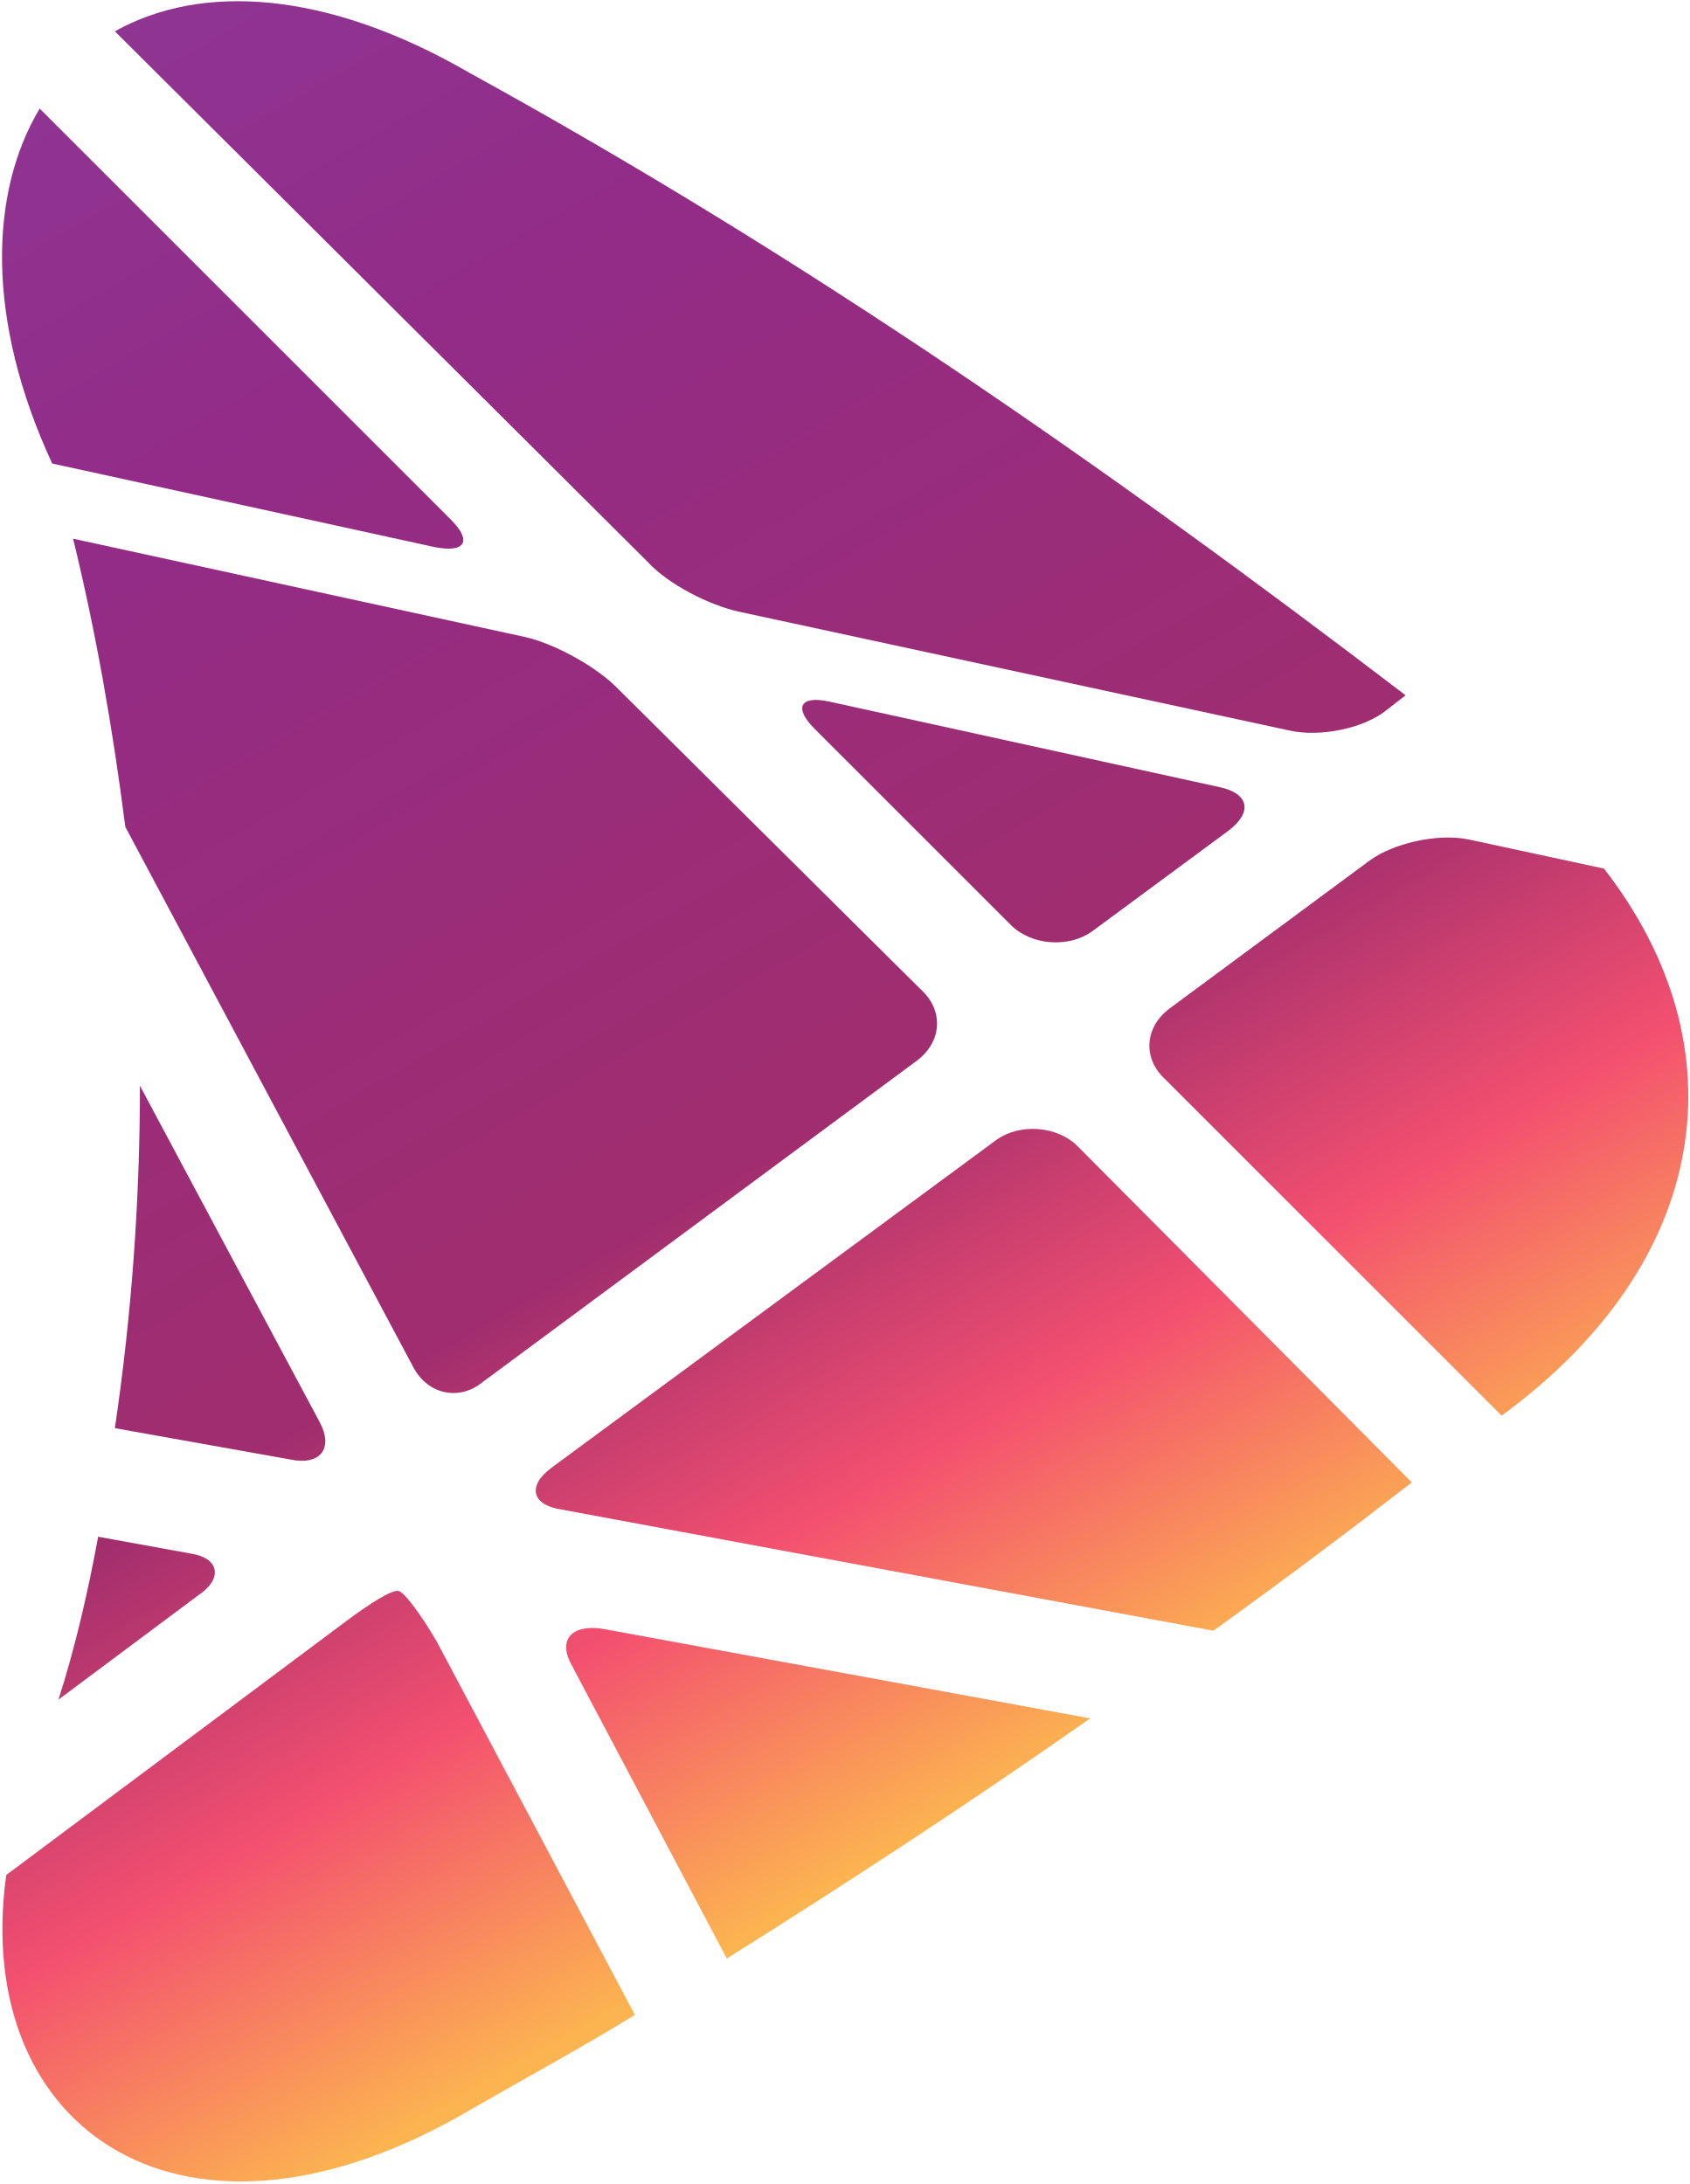
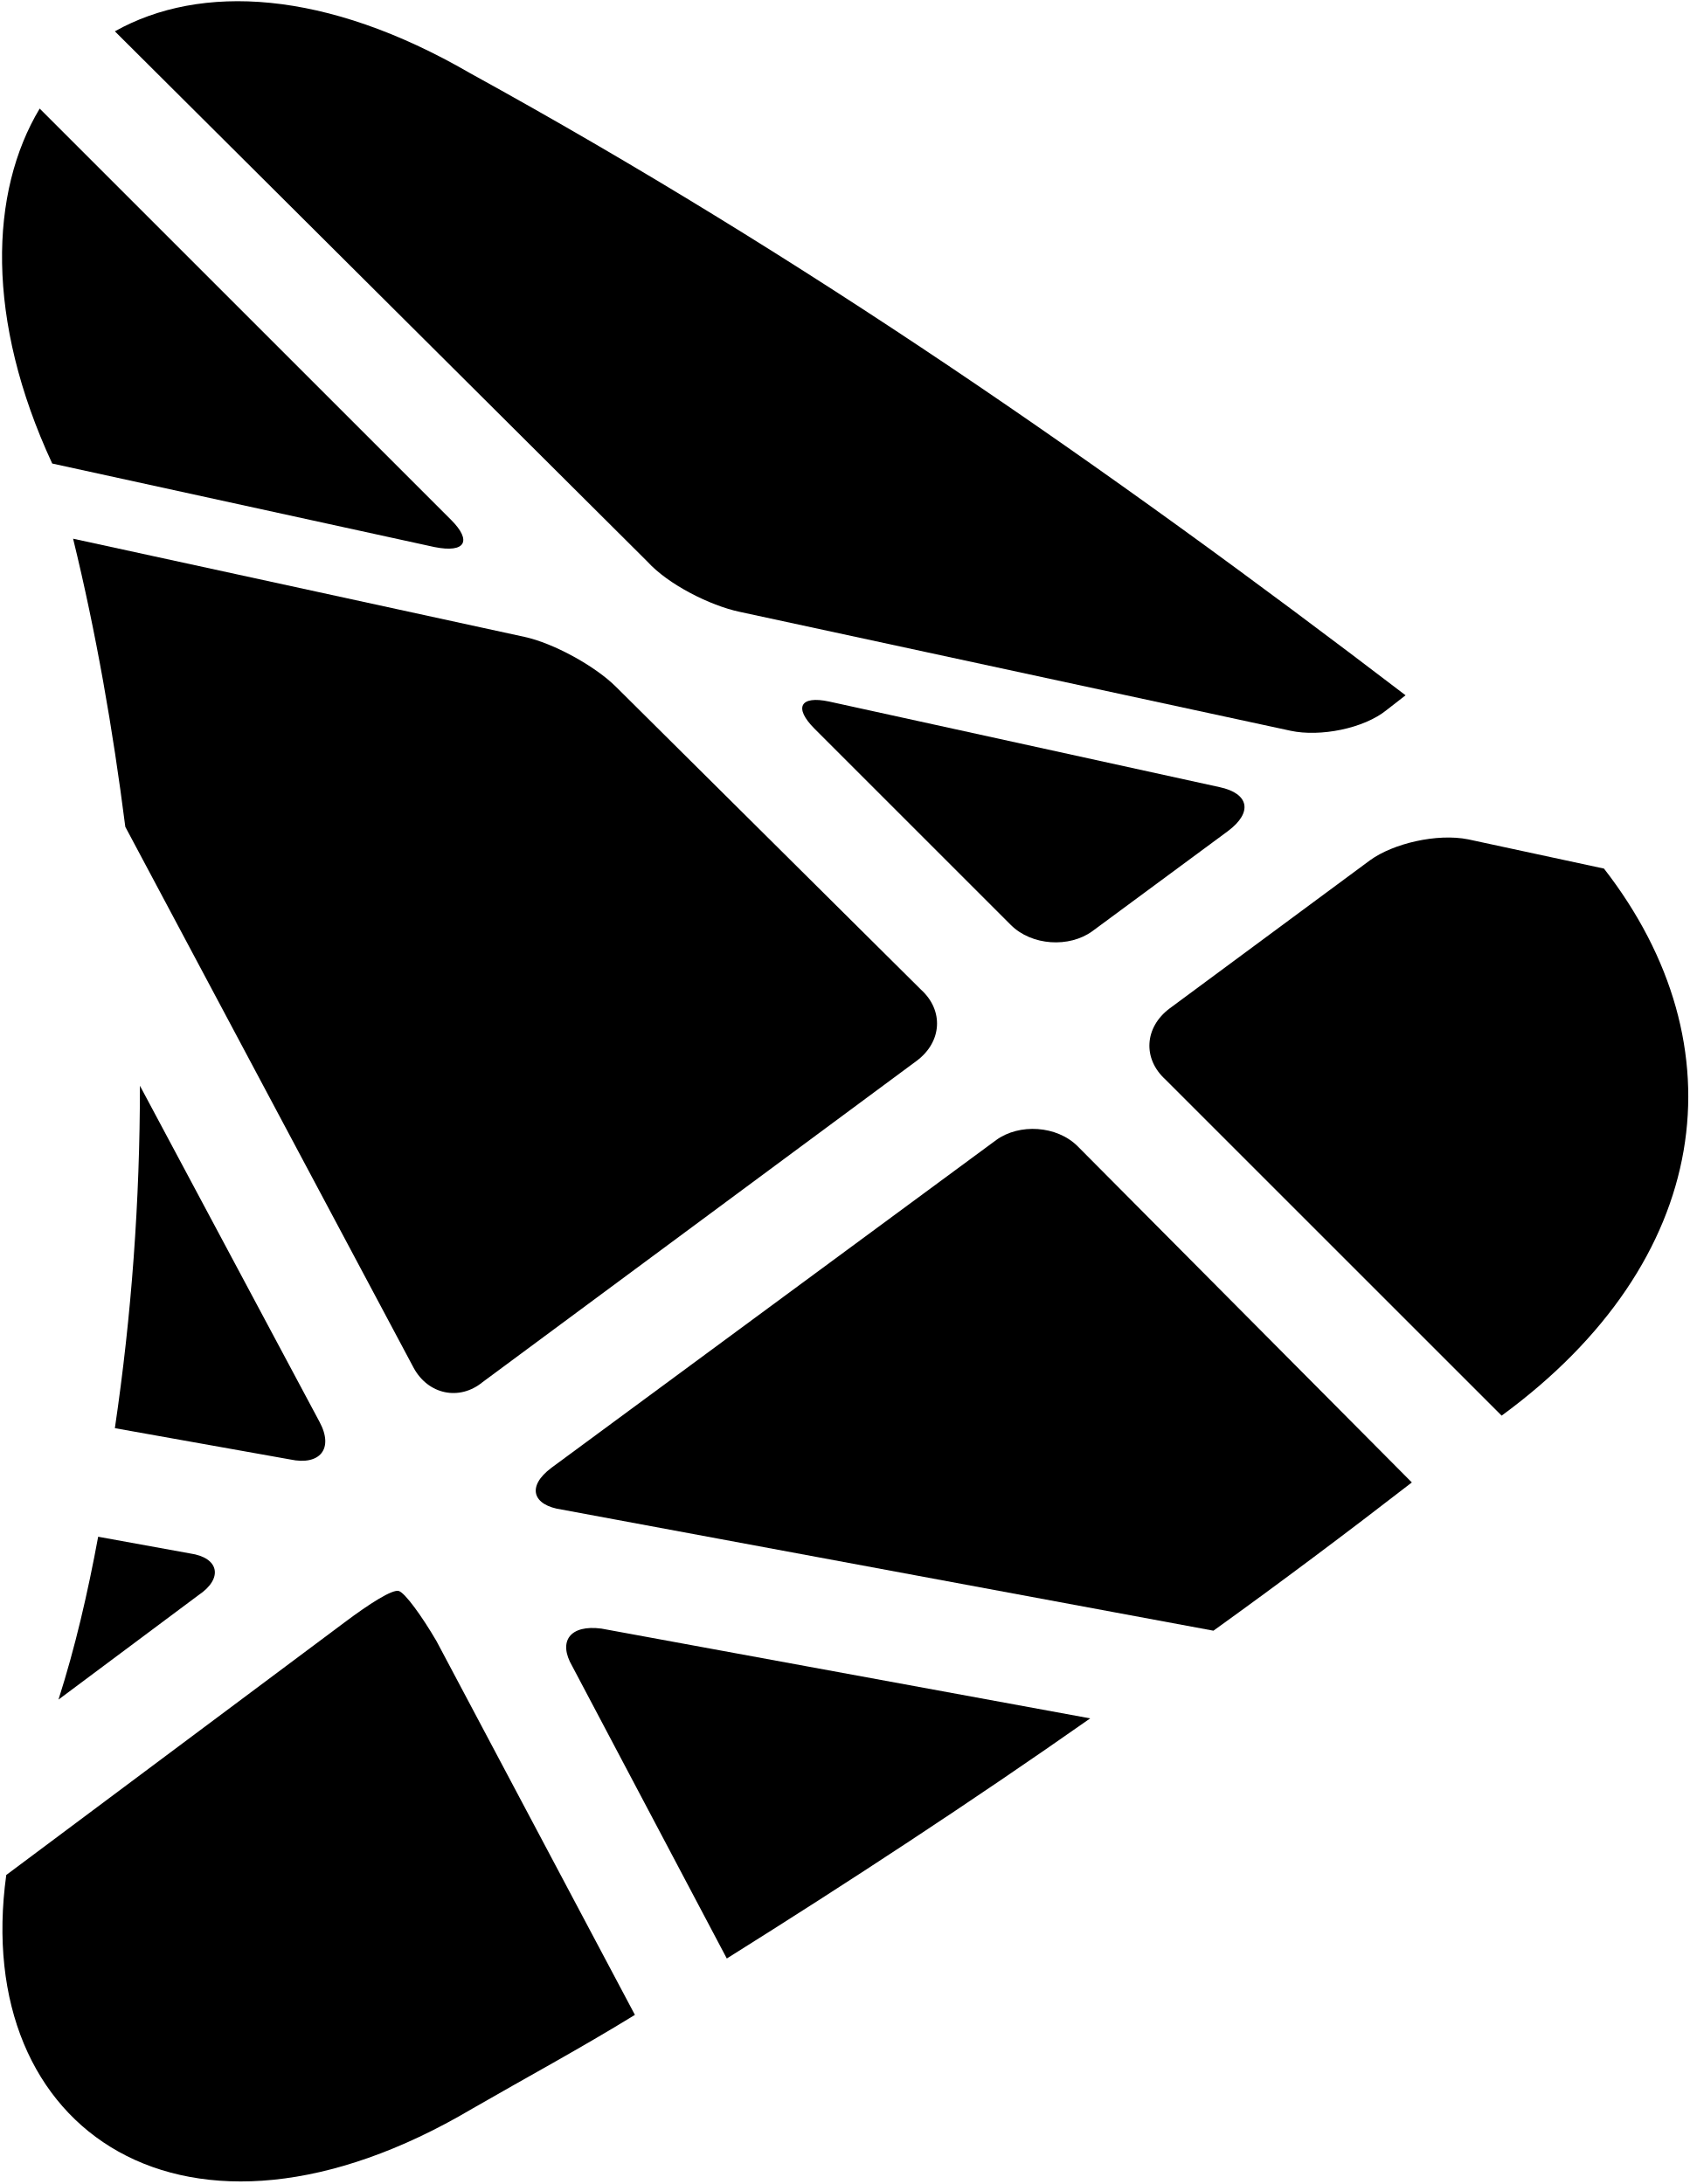
<svg xmlns="http://www.w3.org/2000/svg" version="1.1" id="Layer_1" x="0px" y="0px" viewBox="0 0 80.9 104.6" style="enable-background:new 0 0 80.9 104.6;" xml:space="preserve">
  <style type="text/css">
	.st0{fill:url(#SVGID_1_);}
	.st1{fill:url(#SVGID_2_);}
	.st2{fill:url(#SVGID_3_);}
	.st3{fill:url(#SVGID_4_);}
	.st4{fill:url(#SVGID_5_);}
	.st5{fill:url(#SVGID_6_);}
	.st6{fill:url(#SVGID_7_);}
	.st7{fill:url(#SVGID_8_);}
	.st8{fill:url(#SVGID_9_);}
	.st9{fill:url(#SVGID_10_);}
</style>
  <g>
    <linearGradient id="SVGID_1_" gradientUnits="userSpaceOnUse" x1="-13.211" y1="-21.839" x2="49.616" y2="86.981">
      <stop offset="0" style="stop-color:#8C42A1" />
      <stop offset="0.389" style="stop-color:#922C88" />
      <stop offset="0.731" style="stop-color:#A02D6E" />
      <stop offset="0.86" style="stop-color:#F3506F" />
      <stop offset="0.985" style="stop-color:#FCB450" />
    </linearGradient>
-     <path class="st0" d="M19.8,65.5c0.7,1.3,2.2,1.6,3.3,0.7l20.8-15.4c1.2-0.9,1.3-2.4,0.2-3.4L29.5,32.9c-1-1-3-2.1-4.4-2.4L3.5,25.8   c1.1,4.5,1.9,9.1,2.5,13.8L19.8,65.5z" />
+     <path className="st0" d="M19.8,65.5c0.7,1.3,2.2,1.6,3.3,0.7l20.8-15.4c1.2-0.9,1.3-2.4,0.2-3.4L29.5,32.9c-1-1-3-2.1-4.4-2.4L3.5,25.8   c1.1,4.5,1.9,9.1,2.5,13.8L19.8,65.5z" />
    <linearGradient id="SVGID_2_" gradientUnits="userSpaceOnUse" x1="-41.749" y1="-5.363" x2="21.078" y2="103.457">
      <stop offset="0" style="stop-color:#8C42A1" />
      <stop offset="0.389" style="stop-color:#922C88" />
      <stop offset="0.731" style="stop-color:#A02D6E" />
      <stop offset="0.86" style="stop-color:#F3506F" />
      <stop offset="0.985" style="stop-color:#FCB450" />
    </linearGradient>
-     <path class="st1" d="M9.1,74.4l-4.4-0.8c-0.5,2.7-1.1,5.3-1.9,7.8l6.7-5C10.7,75.6,10.5,74.6,9.1,74.4z" />
+     <path className="st1" d="M9.1,74.4l-4.4-0.8c-0.5,2.7-1.1,5.3-1.9,7.8l6.7-5C10.7,75.6,10.5,74.6,9.1,74.4z" />
    <linearGradient id="SVGID_3_" gradientUnits="userSpaceOnUse" x1="-34.238" y1="-9.699" x2="28.589" y2="99.121">
      <stop offset="0" style="stop-color:#8C42A1" />
      <stop offset="0.389" style="stop-color:#922C88" />
      <stop offset="0.731" style="stop-color:#A02D6E" />
      <stop offset="0.86" style="stop-color:#F3506F" />
      <stop offset="0.985" style="stop-color:#FCB450" />
    </linearGradient>
-     <path class="st2" d="M15.3,68.1L6.7,52c0,5.5-0.4,11-1.2,16.4l8.4,1.5C15.3,70.2,16,69.4,15.3,68.1z" />
+     <path className="st2" d="M15.3,68.1L6.7,52c0,5.5-0.4,11-1.2,16.4l8.4,1.5C15.3,70.2,16,69.4,15.3,68.1z" />
    <linearGradient id="SVGID_4_" gradientUnits="userSpaceOnUse" x1="-13.873" y1="-21.457" x2="48.954" y2="87.363">
      <stop offset="0" style="stop-color:#8C42A1" />
      <stop offset="0.389" style="stop-color:#922C88" />
      <stop offset="0.731" style="stop-color:#A02D6E" />
      <stop offset="0.86" style="stop-color:#F3506F" />
      <stop offset="0.985" style="stop-color:#FCB450" />
    </linearGradient>
-     <path class="st3" d="M21.6,24.9L1.9,5.2c-2.4,4-2.6,10.1,0.6,17l18.3,4C22.3,26.5,22.6,25.9,21.6,24.9z" />
+     <path className="st3" d="M21.6,24.9L1.9,5.2c-2.4,4-2.6,10.1,0.6,17l18.3,4C22.3,26.5,22.6,25.9,21.6,24.9z" />
    <linearGradient id="SVGID_5_" gradientUnits="userSpaceOnUse" x1="7.049" y1="-33.536" x2="69.876" y2="75.284">
      <stop offset="0" style="stop-color:#8C42A1" />
      <stop offset="0.389" style="stop-color:#922C88" />
      <stop offset="0.731" style="stop-color:#A02D6E" />
      <stop offset="0.86" style="stop-color:#F3506F" />
      <stop offset="0.985" style="stop-color:#FCB450" />
    </linearGradient>
-     <path class="st4" d="M35.4,29.3l26.4,5.7c1.4,0.3,3.5-0.1,4.6-1l0.9-0.7c-14.4-11-28.8-21-44.8-29.8c-6.9-4-12.9-4.3-17-2L31,26.9   C32,28,34,29,35.4,29.3z" />
+     <path className="st4" d="M35.4,29.3l26.4,5.7c1.4,0.3,3.5-0.1,4.6-1l0.9-0.7c-14.4-11-28.8-21-44.8-29.8c-6.9-4-12.9-4.3-17-2L31,26.9   C32,28,34,29,35.4,29.3z" />
    <linearGradient id="SVGID_6_" gradientUnits="userSpaceOnUse" x1="8.249" y1="-34.229" x2="71.077" y2="74.591">
      <stop offset="0" style="stop-color:#8C42A1" />
      <stop offset="0.389" style="stop-color:#922C88" />
      <stop offset="0.731" style="stop-color:#A02D6E" />
      <stop offset="0.86" style="stop-color:#F3506F" />
      <stop offset="0.985" style="stop-color:#FCB450" />
    </linearGradient>
-     <path class="st5" d="M58.4,37.7l-18.7-4.1c-1.4-0.3-1.7,0.3-0.7,1.3l9.4,9.4c1,1,2.8,1.1,3.9,0.3l6.5-4.8   C60,38.9,59.8,38,58.4,37.7z" />
+     <path className="st5" d="M58.4,37.7l-18.7-4.1c-1.4-0.3-1.7,0.3-0.7,1.3l9.4,9.4c1,1,2.8,1.1,3.9,0.3l6.5-4.8   C60,38.9,59.8,38,58.4,37.7z" />
    <linearGradient id="SVGID_7_" gradientUnits="userSpaceOnUse" x1="-18.25" y1="-18.93" x2="44.577" y2="89.891">
      <stop offset="0" style="stop-color:#8C42A1" />
      <stop offset="0.389" style="stop-color:#922C88" />
      <stop offset="0.731" style="stop-color:#A02D6E" />
      <stop offset="0.86" style="stop-color:#F3506F" />
      <stop offset="0.985" style="stop-color:#FCB450" />
    </linearGradient>
-     <path class="st6" d="M27.4,79.8l7.4,14c5.9-3.7,11.7-7.5,17.4-11.5L28.8,78C27.3,77.8,26.7,78.6,27.4,79.8z" />
+     <path className="st6" d="M27.4,79.8l7.4,14c5.9-3.7,11.7-7.5,17.4-11.5L28.8,78C27.3,77.8,26.7,78.6,27.4,79.8z" />
    <linearGradient id="SVGID_8_" gradientUnits="userSpaceOnUse" x1="-8.623" y1="-24.488" x2="54.205" y2="84.332">
      <stop offset="0" style="stop-color:#8C42A1" />
      <stop offset="0.389" style="stop-color:#922C88" />
      <stop offset="0.731" style="stop-color:#A02D6E" />
      <stop offset="0.86" style="stop-color:#F3506F" />
      <stop offset="0.985" style="stop-color:#FCB450" />
    </linearGradient>
-     <path class="st7" d="M51.6,54.9c-1-1-2.8-1.1-3.9-0.3L26.4,70.3c-1.2,0.9-0.9,1.8,0.5,2l31.2,5.8c3.2-2.3,6.4-4.7,9.5-7.1   L51.6,54.9z" />
+     <path className="st7" d="M51.6,54.9c-1-1-2.8-1.1-3.9-0.3L26.4,70.3c-1.2,0.9-0.9,1.8,0.5,2l31.2,5.8c3.2-2.3,6.4-4.7,9.5-7.1   L51.6,54.9z" />
    <linearGradient id="SVGID_9_" gradientUnits="userSpaceOnUse" x1="16.777" y1="-39.153" x2="79.605" y2="69.667">
      <stop offset="0" style="stop-color:#8C42A1" />
      <stop offset="0.389" style="stop-color:#922C88" />
      <stop offset="0.731" style="stop-color:#A02D6E" />
      <stop offset="0.86" style="stop-color:#F3506F" />
      <stop offset="0.985" style="stop-color:#FCB450" />
    </linearGradient>
-     <path class="st8" d="M65.6,41.2L56,48.3c-1.2,0.9-1.3,2.4-0.2,3.4l16.1,16.1c10.1-7.4,11.5-17.7,4.9-26.2l-6.5-1.4   C68.8,39.9,66.7,40.4,65.6,41.2z" />
+     <path className="st8" d="M65.6,41.2L56,48.3c-1.2,0.9-1.3,2.4-0.2,3.4l16.1,16.1c10.1-7.4,11.5-17.7,4.9-26.2l-6.5-1.4   C68.8,39.9,66.7,40.4,65.6,41.2z" />
    <linearGradient id="SVGID_10_" gradientUnits="userSpaceOnUse" x1="-42.759" y1="-4.78" x2="20.068" y2="104.04">
      <stop offset="0" style="stop-color:#8C42A1" />
      <stop offset="0.389" style="stop-color:#922C88" />
      <stop offset="0.731" style="stop-color:#A02D6E" />
      <stop offset="0.86" style="stop-color:#F3506F" />
      <stop offset="0.985" style="stop-color:#FCB450" />
    </linearGradient>
-     <path class="st9" d="M19.1,76.2c-0.3-0.1-1.4,0.6-2.6,1.5L0.3,89.8c-1.7,12.3,8.6,19.3,22.3,11.2c2.6-1.5,5.2-2.9,7.8-4.5   l-9.5-17.9C20.2,77.4,19.4,76.3,19.1,76.2z" />
+     <path className="st9" d="M19.1,76.2c-0.3-0.1-1.4,0.6-2.6,1.5L0.3,89.8c-1.7,12.3,8.6,19.3,22.3,11.2c2.6-1.5,5.2-2.9,7.8-4.5   l-9.5-17.9C20.2,77.4,19.4,76.3,19.1,76.2z" />
  </g>
</svg>
